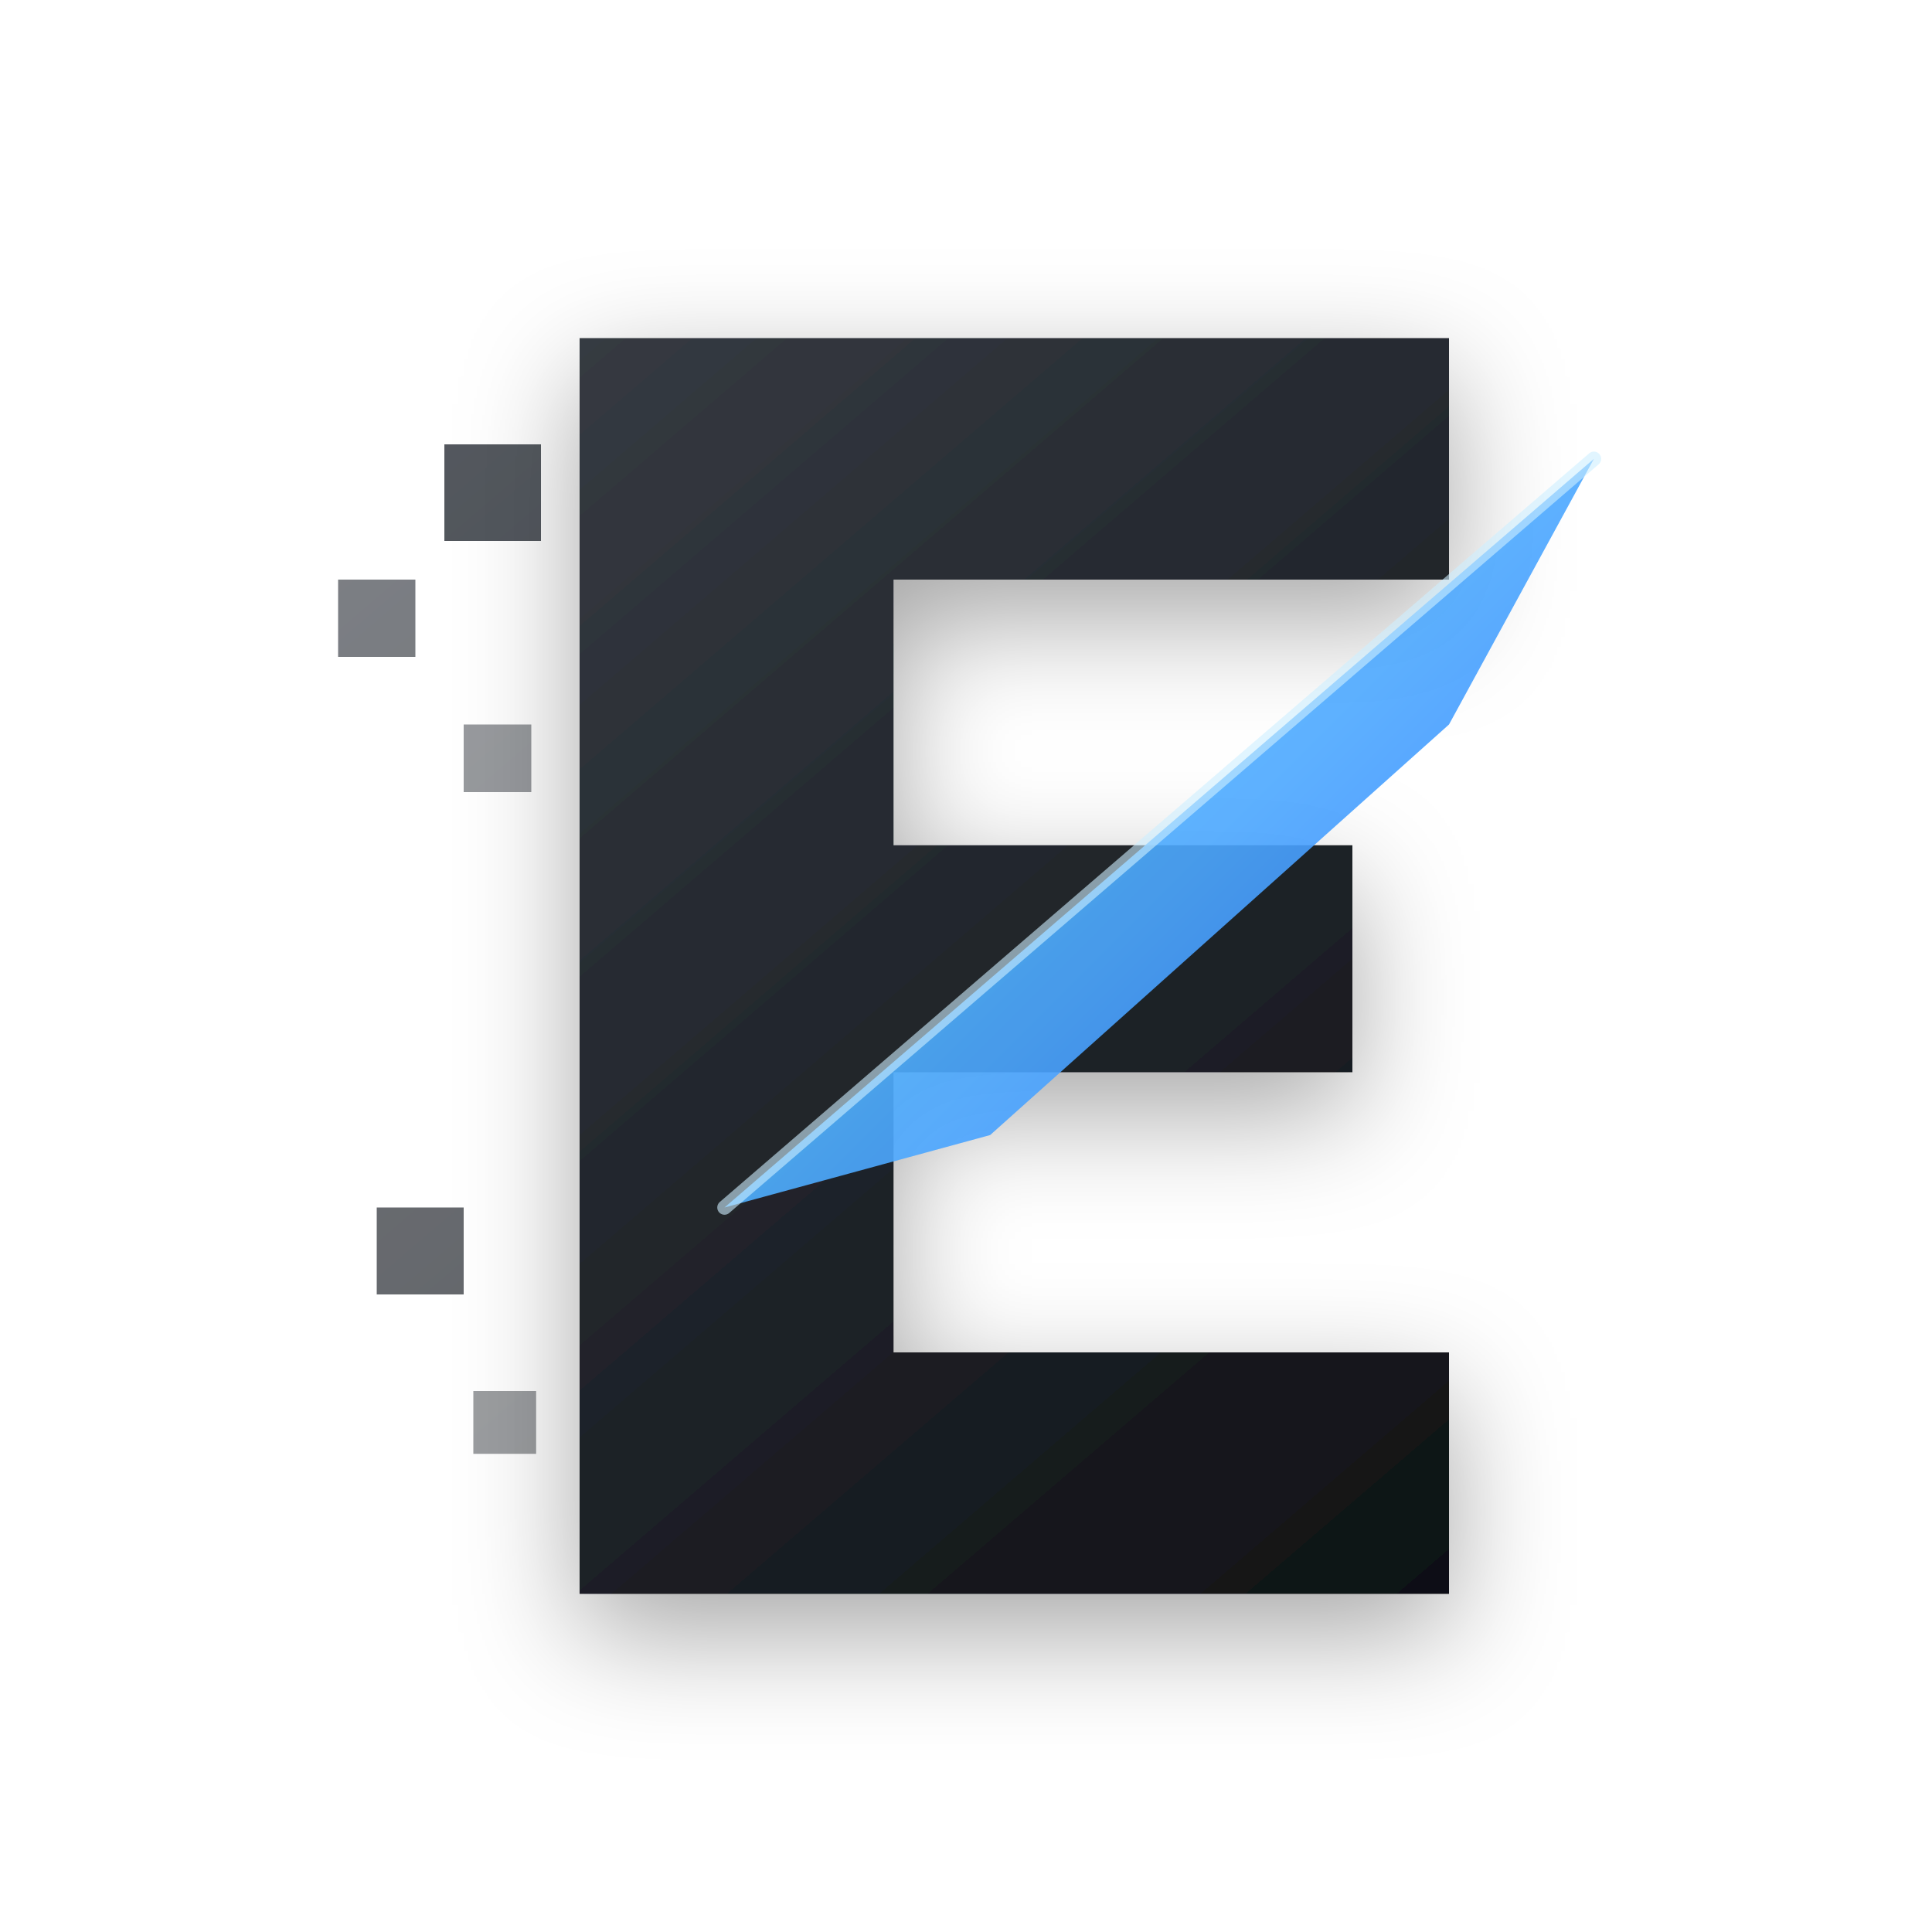
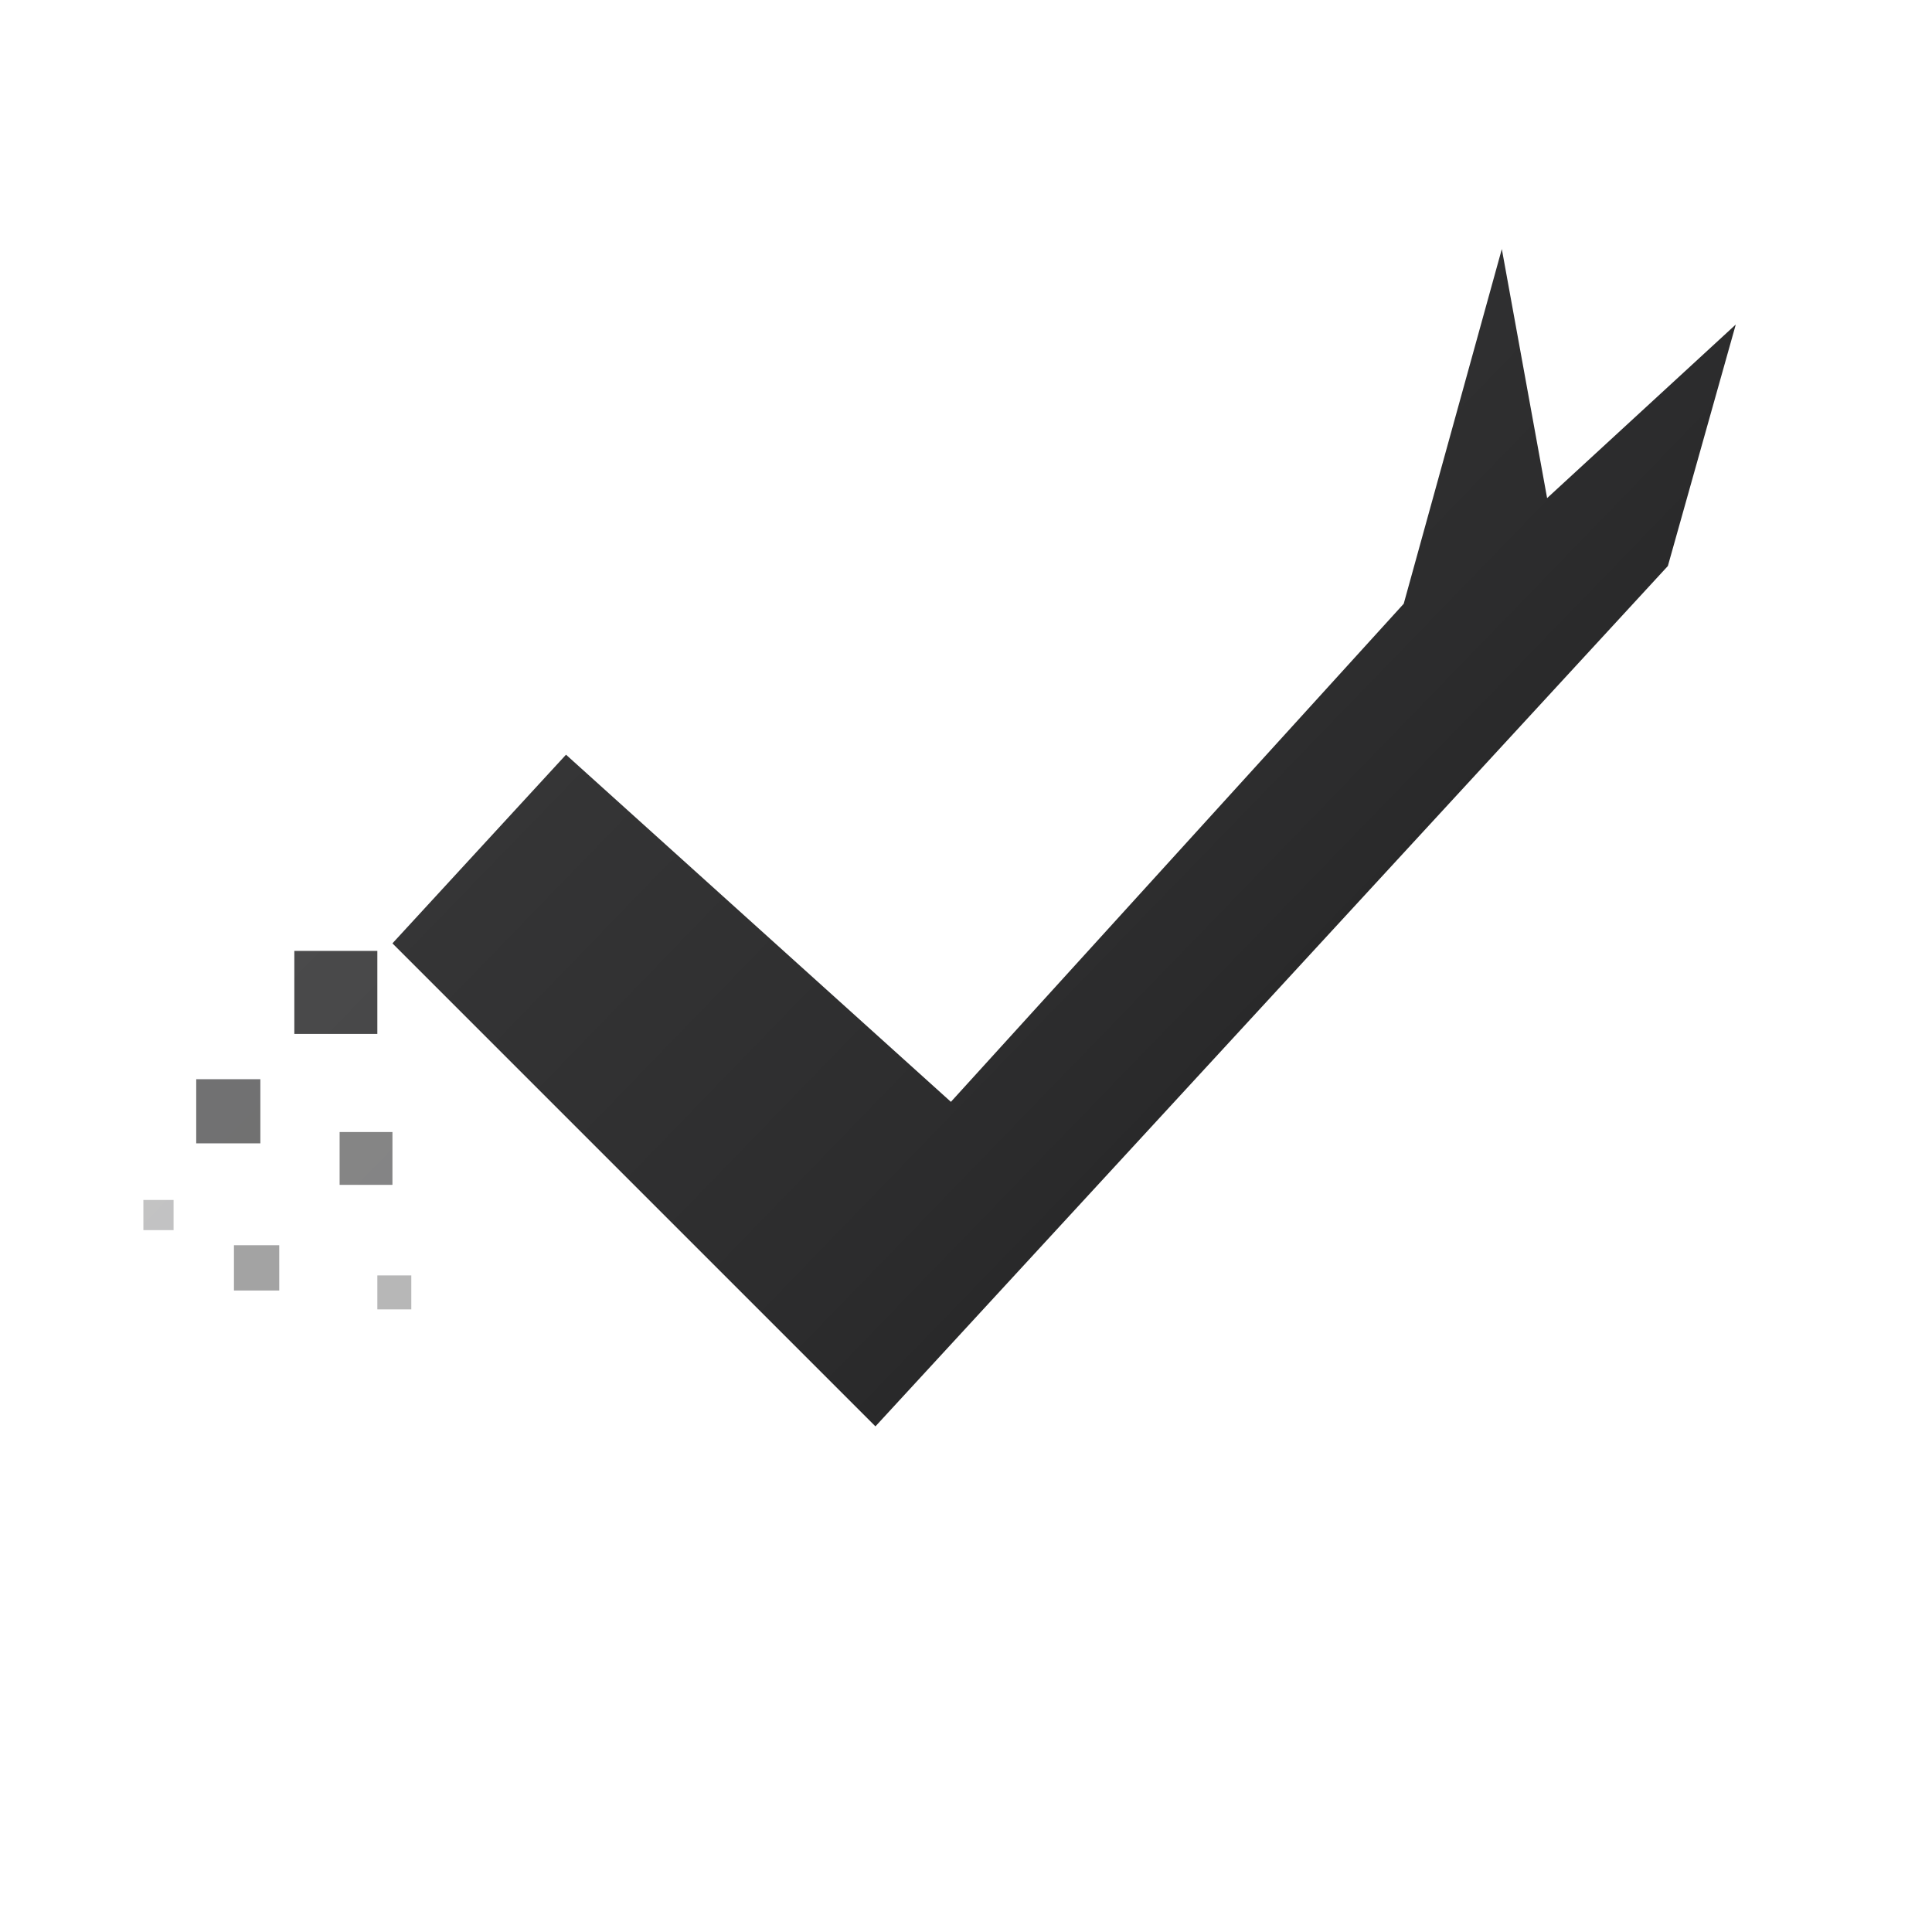
- <svg xmlns="http://www.w3.org/2000/svg" width="400" height="400" viewBox="0 0 400 400" fill="none">
+ <svg xmlns="http://www.w3.org/2000/svg" width="512" height="512" viewBox="0 0 512 512" fill="none">
  <defs>
-     <linearGradient id="grad-main" x1="80" y1="60" x2="320" y2="340" gradientUnits="userSpaceOnUse">
-       <stop offset="0%" stop-color="#3a3f47" />
-       <stop offset="55%" stop-color="#1f2329" />
-       <stop offset="100%" stop-color="#0c0e12" />
+     <linearGradient id="charcoal" x1="110" y1="70" x2="430" y2="380" gradientUnits="userSpaceOnUse">
+       <stop offset="0%" stop-color="#3c3c3d" />
+       <stop offset="60%" stop-color="#2c2c2d" />
+       <stop offset="100%" stop-color="#1c1c1d" />
    </linearGradient>
-     <linearGradient id="grad-accent" x1="120" y1="120" x2="300" y2="300" gradientUnits="userSpaceOnUse">
-       <stop offset="0%" stop-color="#6ee7ff" />
-       <stop offset="100%" stop-color="#2b6cff" />
-     </linearGradient>
-     <filter id="soft-shadow" x="-20%" y="-20%" width="140%" height="140%">
-       <feDropShadow dx="0" dy="8" stdDeviation="12" flood-color="#000000" flood-opacity="0.35" />
-     </filter>
  </defs>
-   <g filter="url(#soft-shadow)">
-     <path d="M120 70              L300 70              L300 120              L185 120              L185 175              L280 175              L280 222              L185 222              L185 280              L300 280              L300 330              L120 330              Z" fill="url(#grad-main)" />
+   <path d="M232 378            L104 250            L150 200            L252 292            L372 160            L398 66            L410 132            L460 86            L442 150            Z" fill="url(#charcoal)" />
+   <g fill="url(#charcoal)">
+     <rect x="78" y="252" width="22" height="22" opacity="0.9" />
+     <rect x="52" y="286" width="17" height="17" opacity="0.7" />
+     <rect x="90" y="300" width="14" height="14" opacity="0.6" />
+     <rect x="62" y="330" width="12" height="12" opacity="0.45" />
+     <rect x="100" y="338" width="9" height="9" opacity="0.35" />
+     <rect x="38" y="318" width="8" height="8" opacity="0.3" />
  </g>
-   <g fill="url(#grad-main)">
-     <rect x="92" y="92" width="20" height="20" opacity="0.85" />
-     <rect x="70" y="120" width="16" height="16" opacity="0.65" />
-     <rect x="96" y="150" width="14" height="14" opacity="0.5" />
-     <rect x="78" y="250" width="18" height="18" opacity="0.7" />
-     <rect x="98" y="288" width="13" height="13" opacity="0.45" />
-   </g>
-   <path d="M150 250            L330 95            L300 150            L205 235            Z" fill="url(#grad-accent)" opacity="0.9" />
-   <path d="M150 250 L330 95" stroke="#cdefff" stroke-width="3" stroke-linecap="round" opacity="0.6" />
</svg>
